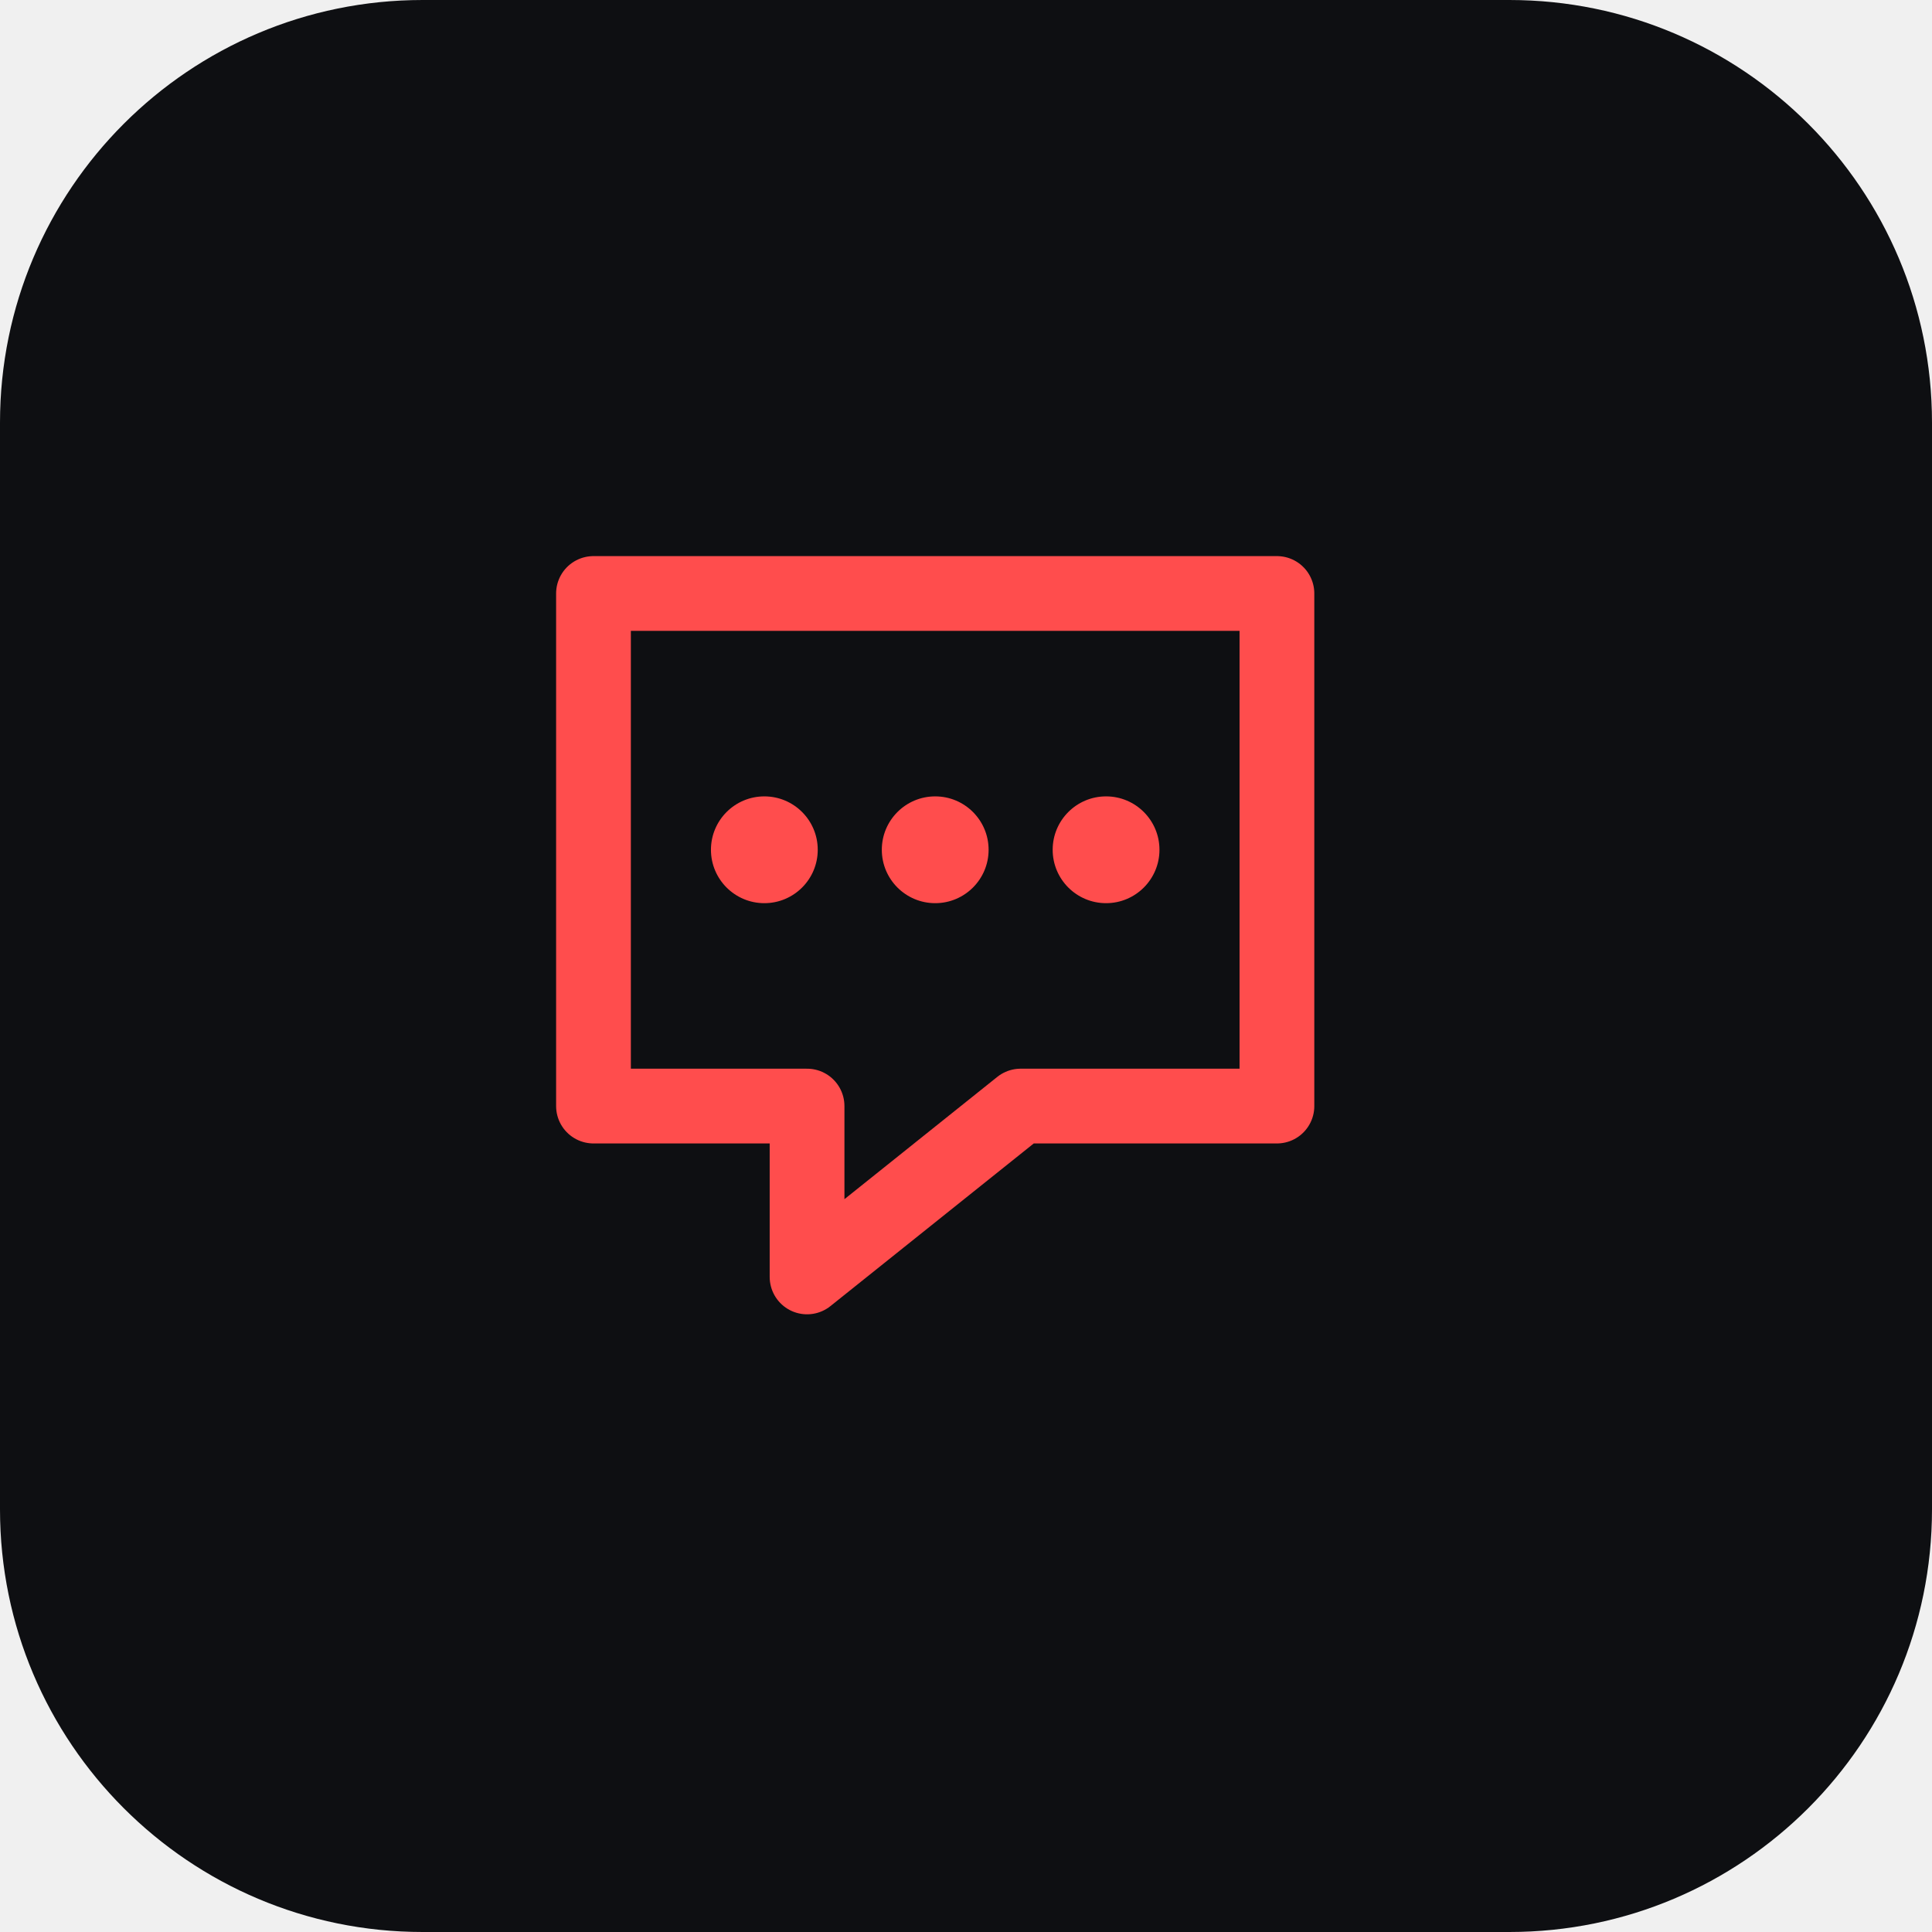
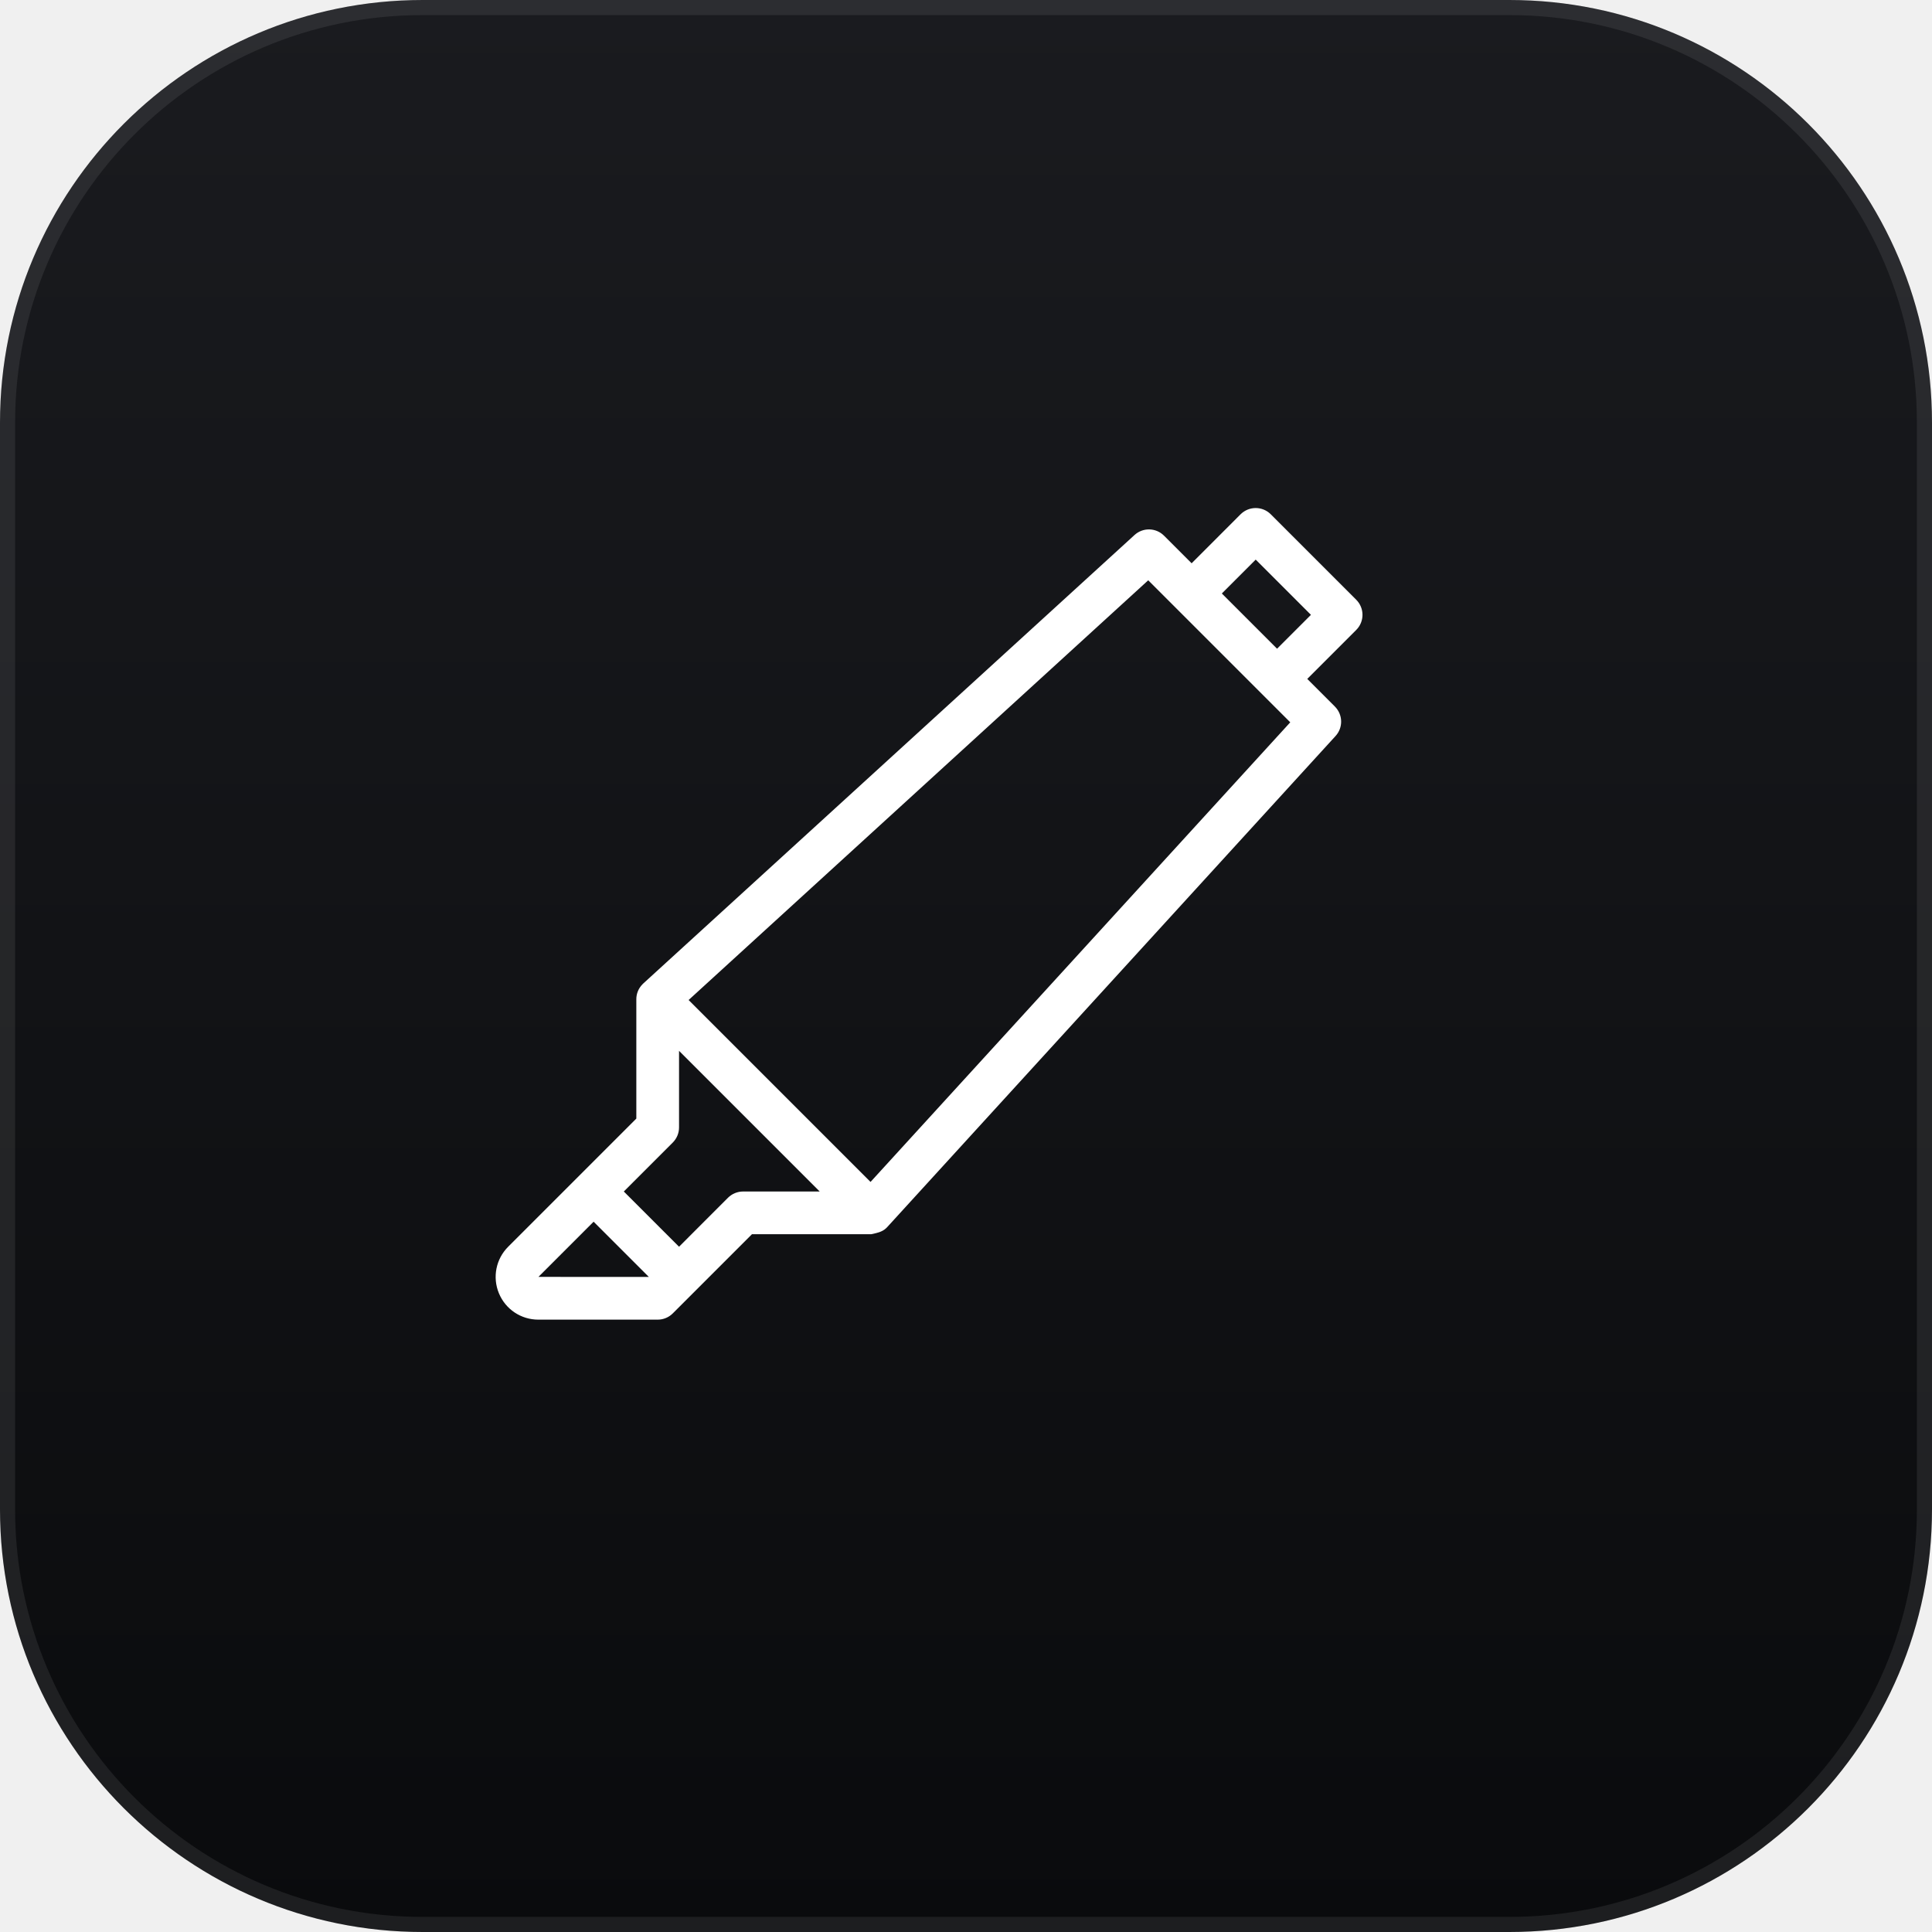
<svg xmlns="http://www.w3.org/2000/svg" viewBox="0 0 128 128">
-   <rect width="128" height="128" rx="28" fill="#0e0f12" />
-   <g transform="translate(28 28) scale(2.83)" fill="none">
-     <path d="M4 4h16v12h-6l-5 4v-4H4V4z" stroke="#ff4d4d" stroke-width="1.75" stroke-linejoin="round" />
-     <circle cx="8" cy="10" r="1.25" fill="#ff4d4d" />
-     <circle cx="12" cy="10" r="1.25" fill="#ff4d4d" />
-     <circle cx="16" cy="10" r="1.25" fill="#ff4d4d" />
+   <defs>
+     <linearGradient id="bg" x1="0" y1="0" x2="0" y2="1">
+       <stop offset="0" stop-color="#1a1b1f" />
+       <stop offset="1" stop-color="#0a0b0d" />
+     </linearGradient>
+   </defs>
+   <rect width="128" height="128" rx="28" fill="url(#bg)" />
+   <rect x="0.5" y="0.5" width="127" height="127" rx="27.5" fill="none" stroke="rgba(255,255,255,0.08)" stroke-width="1" />
+   <g transform="translate(28 28) scale(2.83)" fill="none" fill-rule="evenodd">
+     <path d="m18.71 4 1.293 1.293.793-.793-1.293-1.293zm-12.483 9.517 4.259 4.259 9.826-10.76-3.325-3.325zm-1.517 4.483 1.293 1.293 1.146-1.147c.094-.093.221-.146.354-.146h1.793l-3.293-3.293v1.793c0 .133-.053.26-.147.354zm-.707.707-1.292 1.292 2.585.001zm-1.293 2.293c-.406 0-.769-.242-.924-.617s-.07-.804.218-1.091l2.999-2.999v-2.791c-.001-.127.047-.254.143-.352l.022-.022 11.498-10.497c.197-.18.501-.174.69.015l.647.647 1.146-1.147c.196-.195.512-.195.707 0l2 2c.196.196.196.512 0 .708l-1.146 1.146.646.646c.19.19.197.494.016.691l-10.497 11.498-.014.014-.01.01c-.099.095-.239.116-.35.141h-2.791l-1.854 1.854c-.093.093-.22.146-.353.146z" fill="#ffffff" />
  </g>
</svg>
